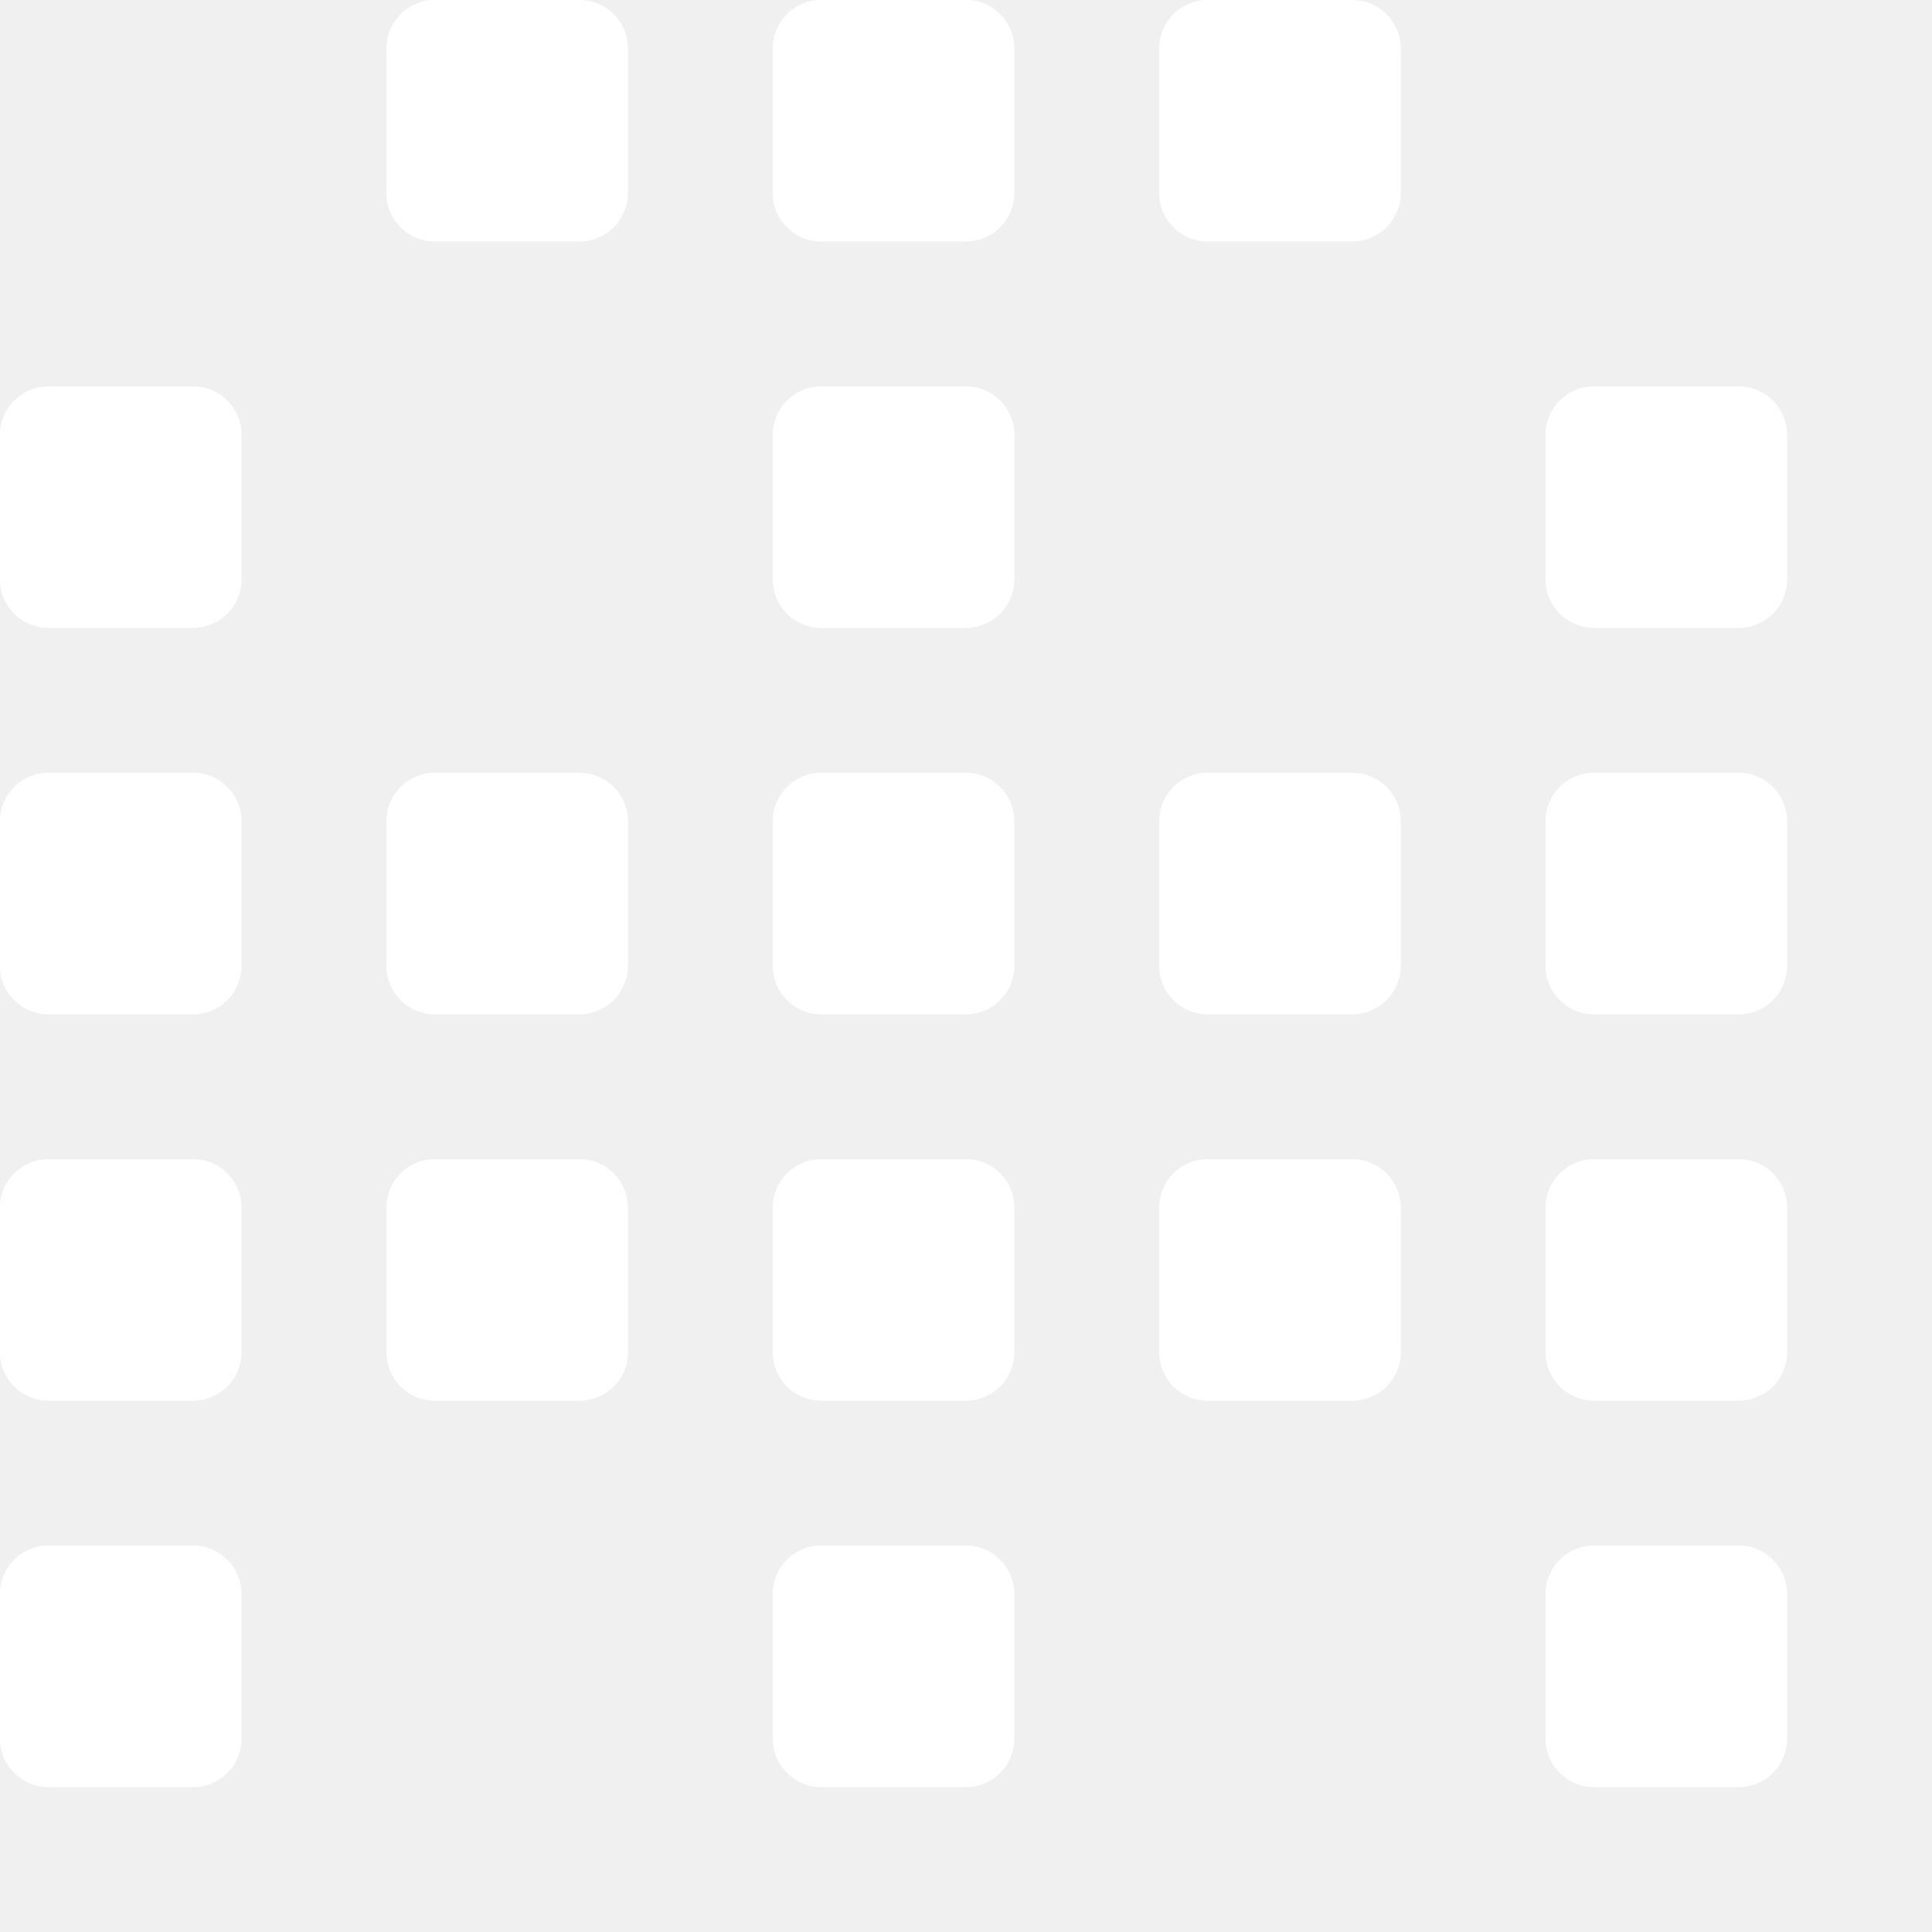
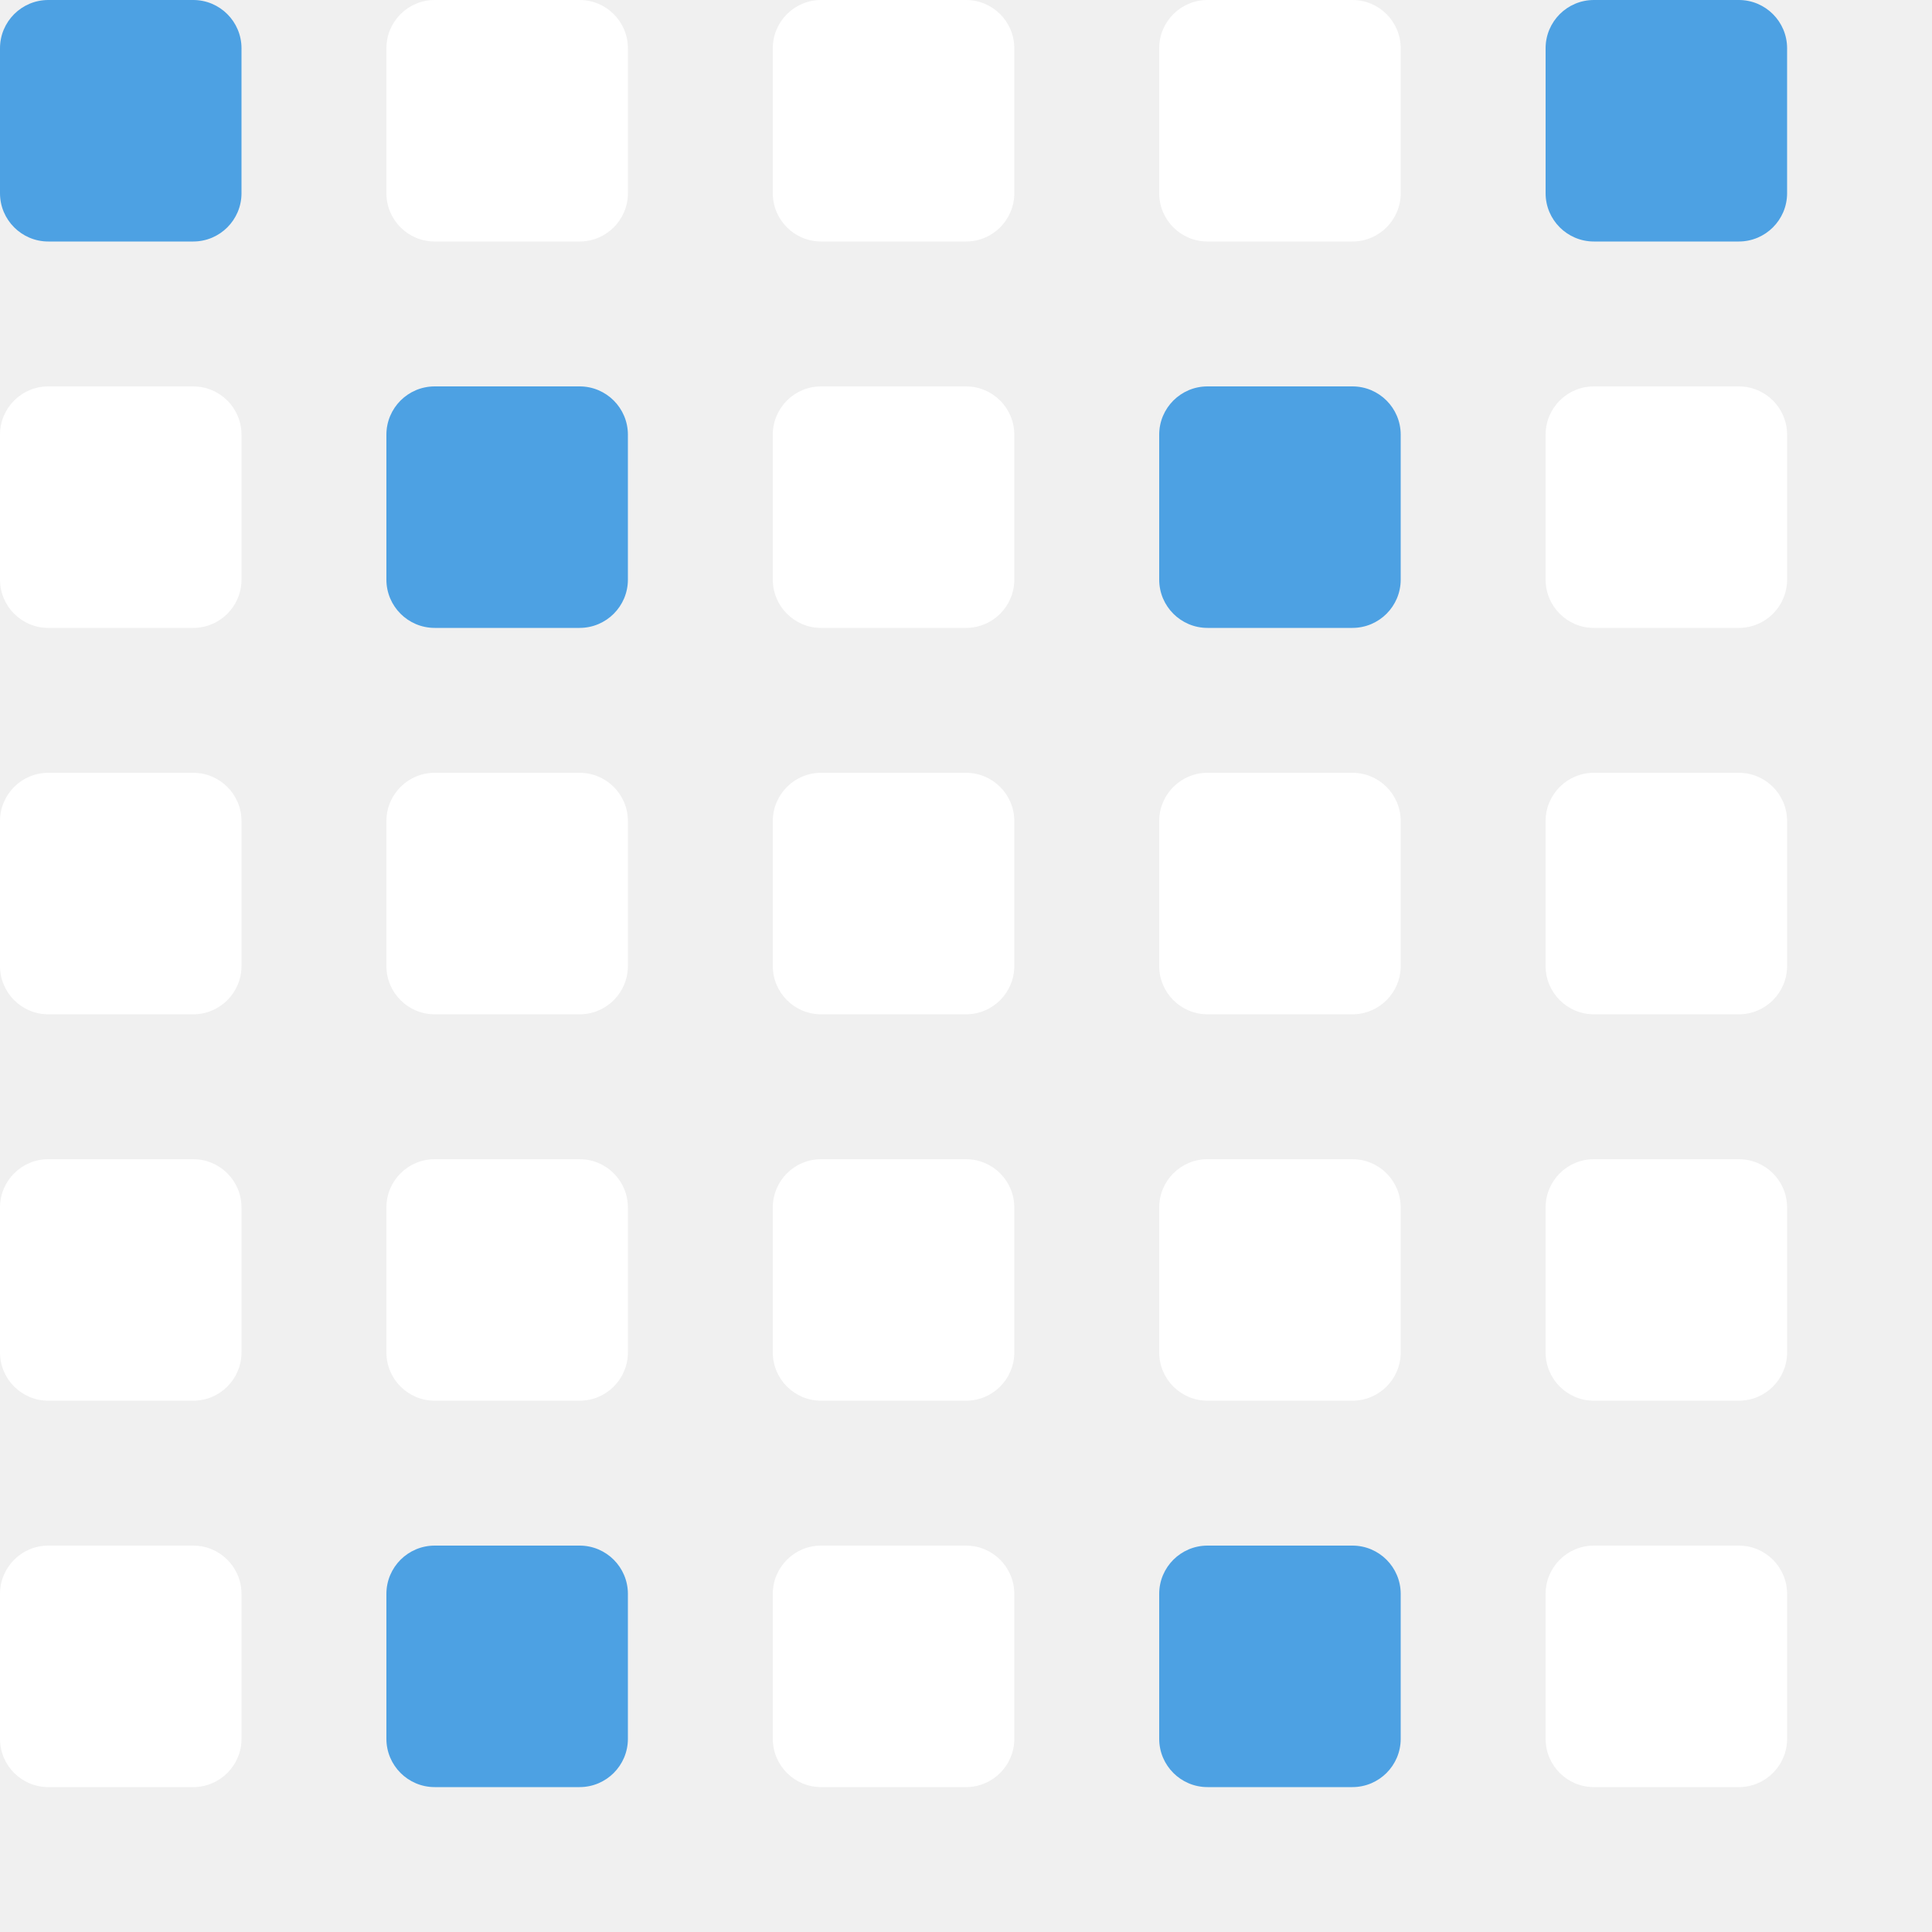
<svg xmlns="http://www.w3.org/2000/svg" height="200" width="200">
-   <rect y="0" x="0" width="25" height="25" rx="5" transform="translate(0,0)" style="fill: #fff; fill-opacity:0;" />
+   <rect y="0" x="0" width="25" height="25" rx="5" transform="translate(0,0)" style="fill: #4DA1E3;" />
  <rect y="0" x="0" width="25" height="25" rx="5" transform="translate(40,0)" style="fill:#fff;" />
  <rect y="0" x="0" width="25" height="25" rx="5" transform="translate(80,0)" style="fill:#fff;" />
  <rect y="0" x="0" width="25" height="25" rx="5" transform="translate(120,0)" style="fill:#fff;" />
-   <rect y="0" x="0" width="25" height="25" rx="5" transform="translate(160,0)" style="fill: #fff; fill-opacity:0;" />
+   <rect y="0" x="0" width="25" height="25" rx="5" transform="translate(160,0)" style="fill: #4DA1E3;" />
  <rect y="0" x="0" width="25" height="25" rx="5" transform="translate(0,40)" style="fill:#fff;" />
-   <rect y="0" x="0" width="25" height="25" rx="5" transform="translate(40,40)" style="fill: #fff; fill-opacity:0;" />
+   <rect y="0" x="0" width="25" height="25" rx="5" transform="translate(40,40)" style="fill: #4DA1E3;" />
  <rect y="0" x="0" width="25" height="25" rx="5" transform="translate(80,40)" style="fill:#fff;" />
-   <rect y="0" x="0" width="25" height="25" rx="5" transform="translate(120,40)" style="fill: #fff; fill-opacity:0;" />
+   <rect y="0" x="0" width="25" height="25" rx="5" transform="translate(120,40)" style="fill: #4DA1E3;" />
  <rect y="0" x="0" width="25" height="25" rx="5" transform="translate(160,40)" style="fill:#fff;" />
  <rect y="0" x="0" width="25" height="25" rx="5" transform="translate(0,80)" style="fill:#fff;" />
  <rect y="0" x="0" width="25" height="25" rx="5" transform="translate(40,80)" style="fill:#fff;" />
  <rect y="0" x="0" width="25" height="25" rx="5" transform="translate(80,80)" style="fill:#fff;" />
  <rect y="0" x="0" width="25" height="25" rx="5" transform="translate(120,80)" style="fill:#fff;" />
  <rect y="0" x="0" width="25" height="25" rx="5" transform="translate(160,80)" style="fill:#fff;" />
  <rect y="0" x="0" width="25" height="25" rx="5" transform="translate(0,120)" style="fill:#fff;" />
  <rect y="0" x="0" width="25" height="25" rx="5" transform="translate(40,120)" style="fill:#fff;" />
  <rect y="0" x="0" width="25" height="25" rx="5" transform="translate(80,120)" style="fill:#fff;" />
  <rect y="0" x="0" width="25" height="25" rx="5" transform="translate(120,120)" style="fill:#fff;" />
  <rect y="0" x="0" width="25" height="25" rx="5" transform="translate(160,120)" style="fill:#fff;" />
  <rect y="0" x="0" width="25" height="25" rx="5" transform="translate(0,160)" style="fill:#fff;" />
-   <rect y="0" x="0" width="25" height="25" rx="5" transform="translate(40,160)" style="fill: #fff; fill-opacity:0;" />
+   <rect y="0" x="0" width="25" height="25" rx="5" transform="translate(40,160)" style="fill: #4DA1E3;" />
  <rect y="0" x="0" width="25" height="25" rx="5" transform="translate(80,160)" style="fill:#fff;" />
-   <rect y="0" x="0" width="25" height="25" rx="5" transform="translate(120,160)" style="fill: #fff; fill-opacity:0;" />
+   <rect y="0" x="0" width="25" height="25" rx="5" transform="translate(120,160)" style="fill: #4DA1E3;" />
  <rect y="0" x="0" width="25" height="25" rx="5" transform="translate(160,160)" style="fill:#fff;" />
</svg>
